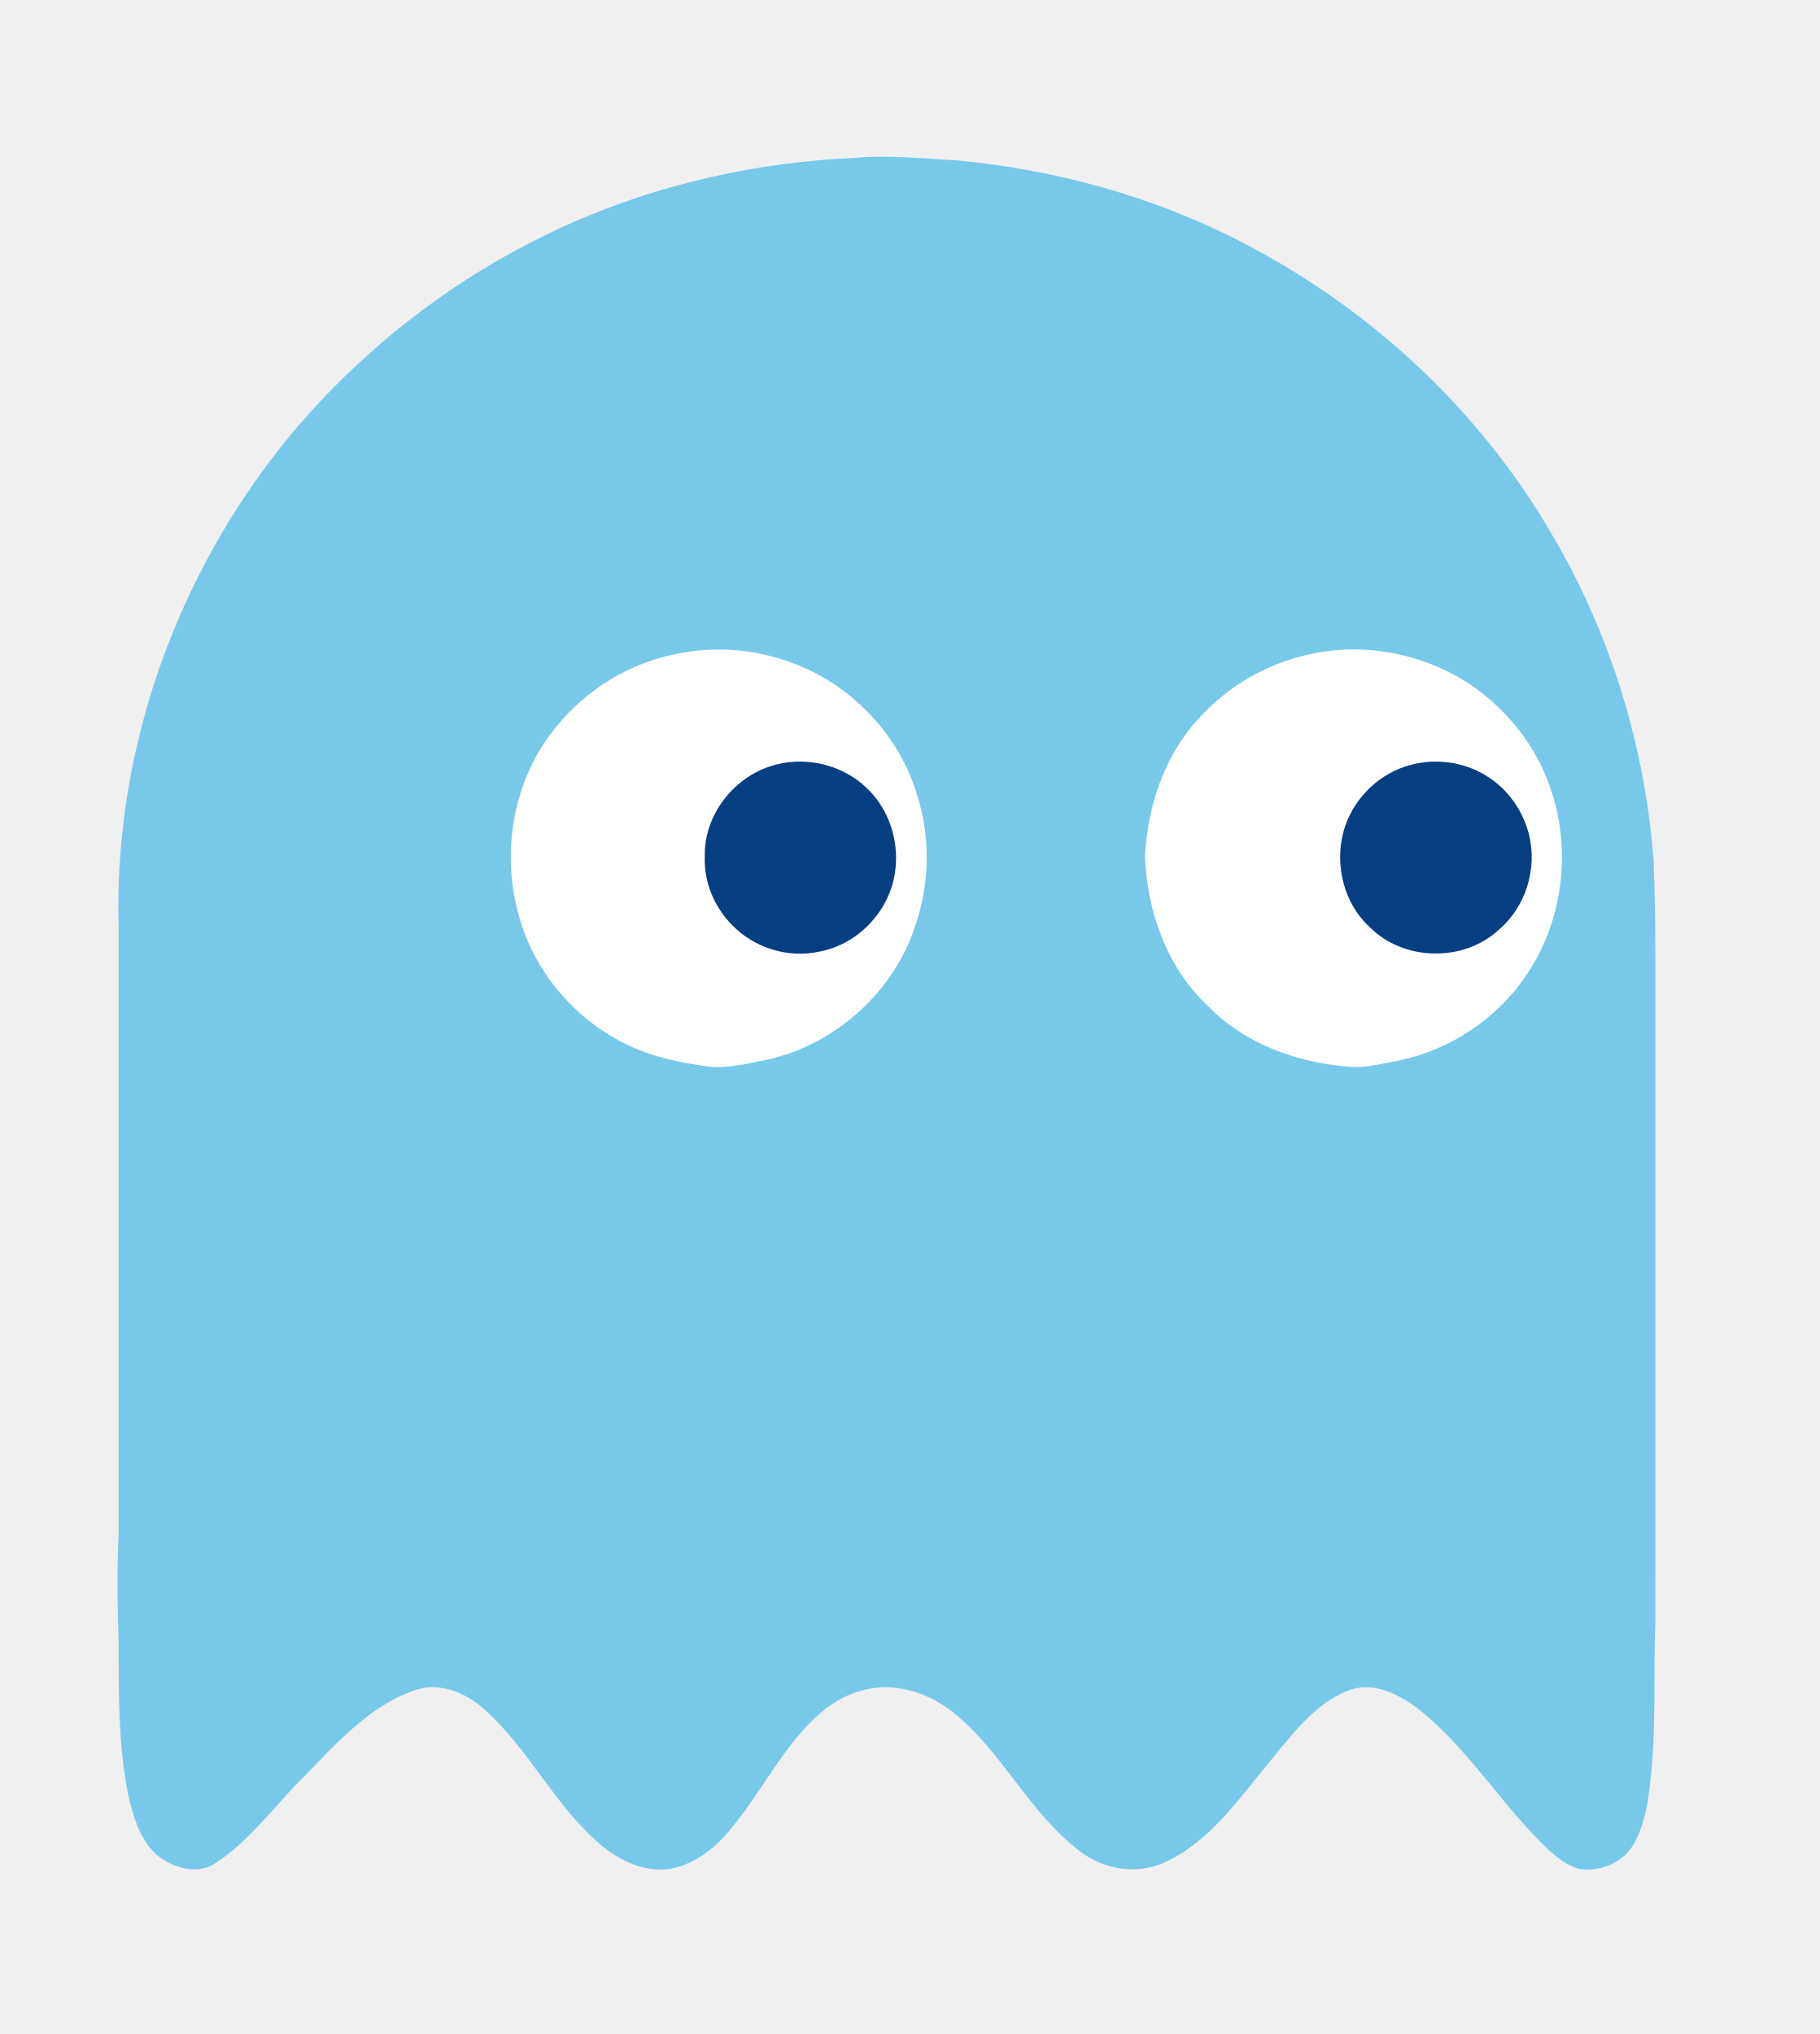
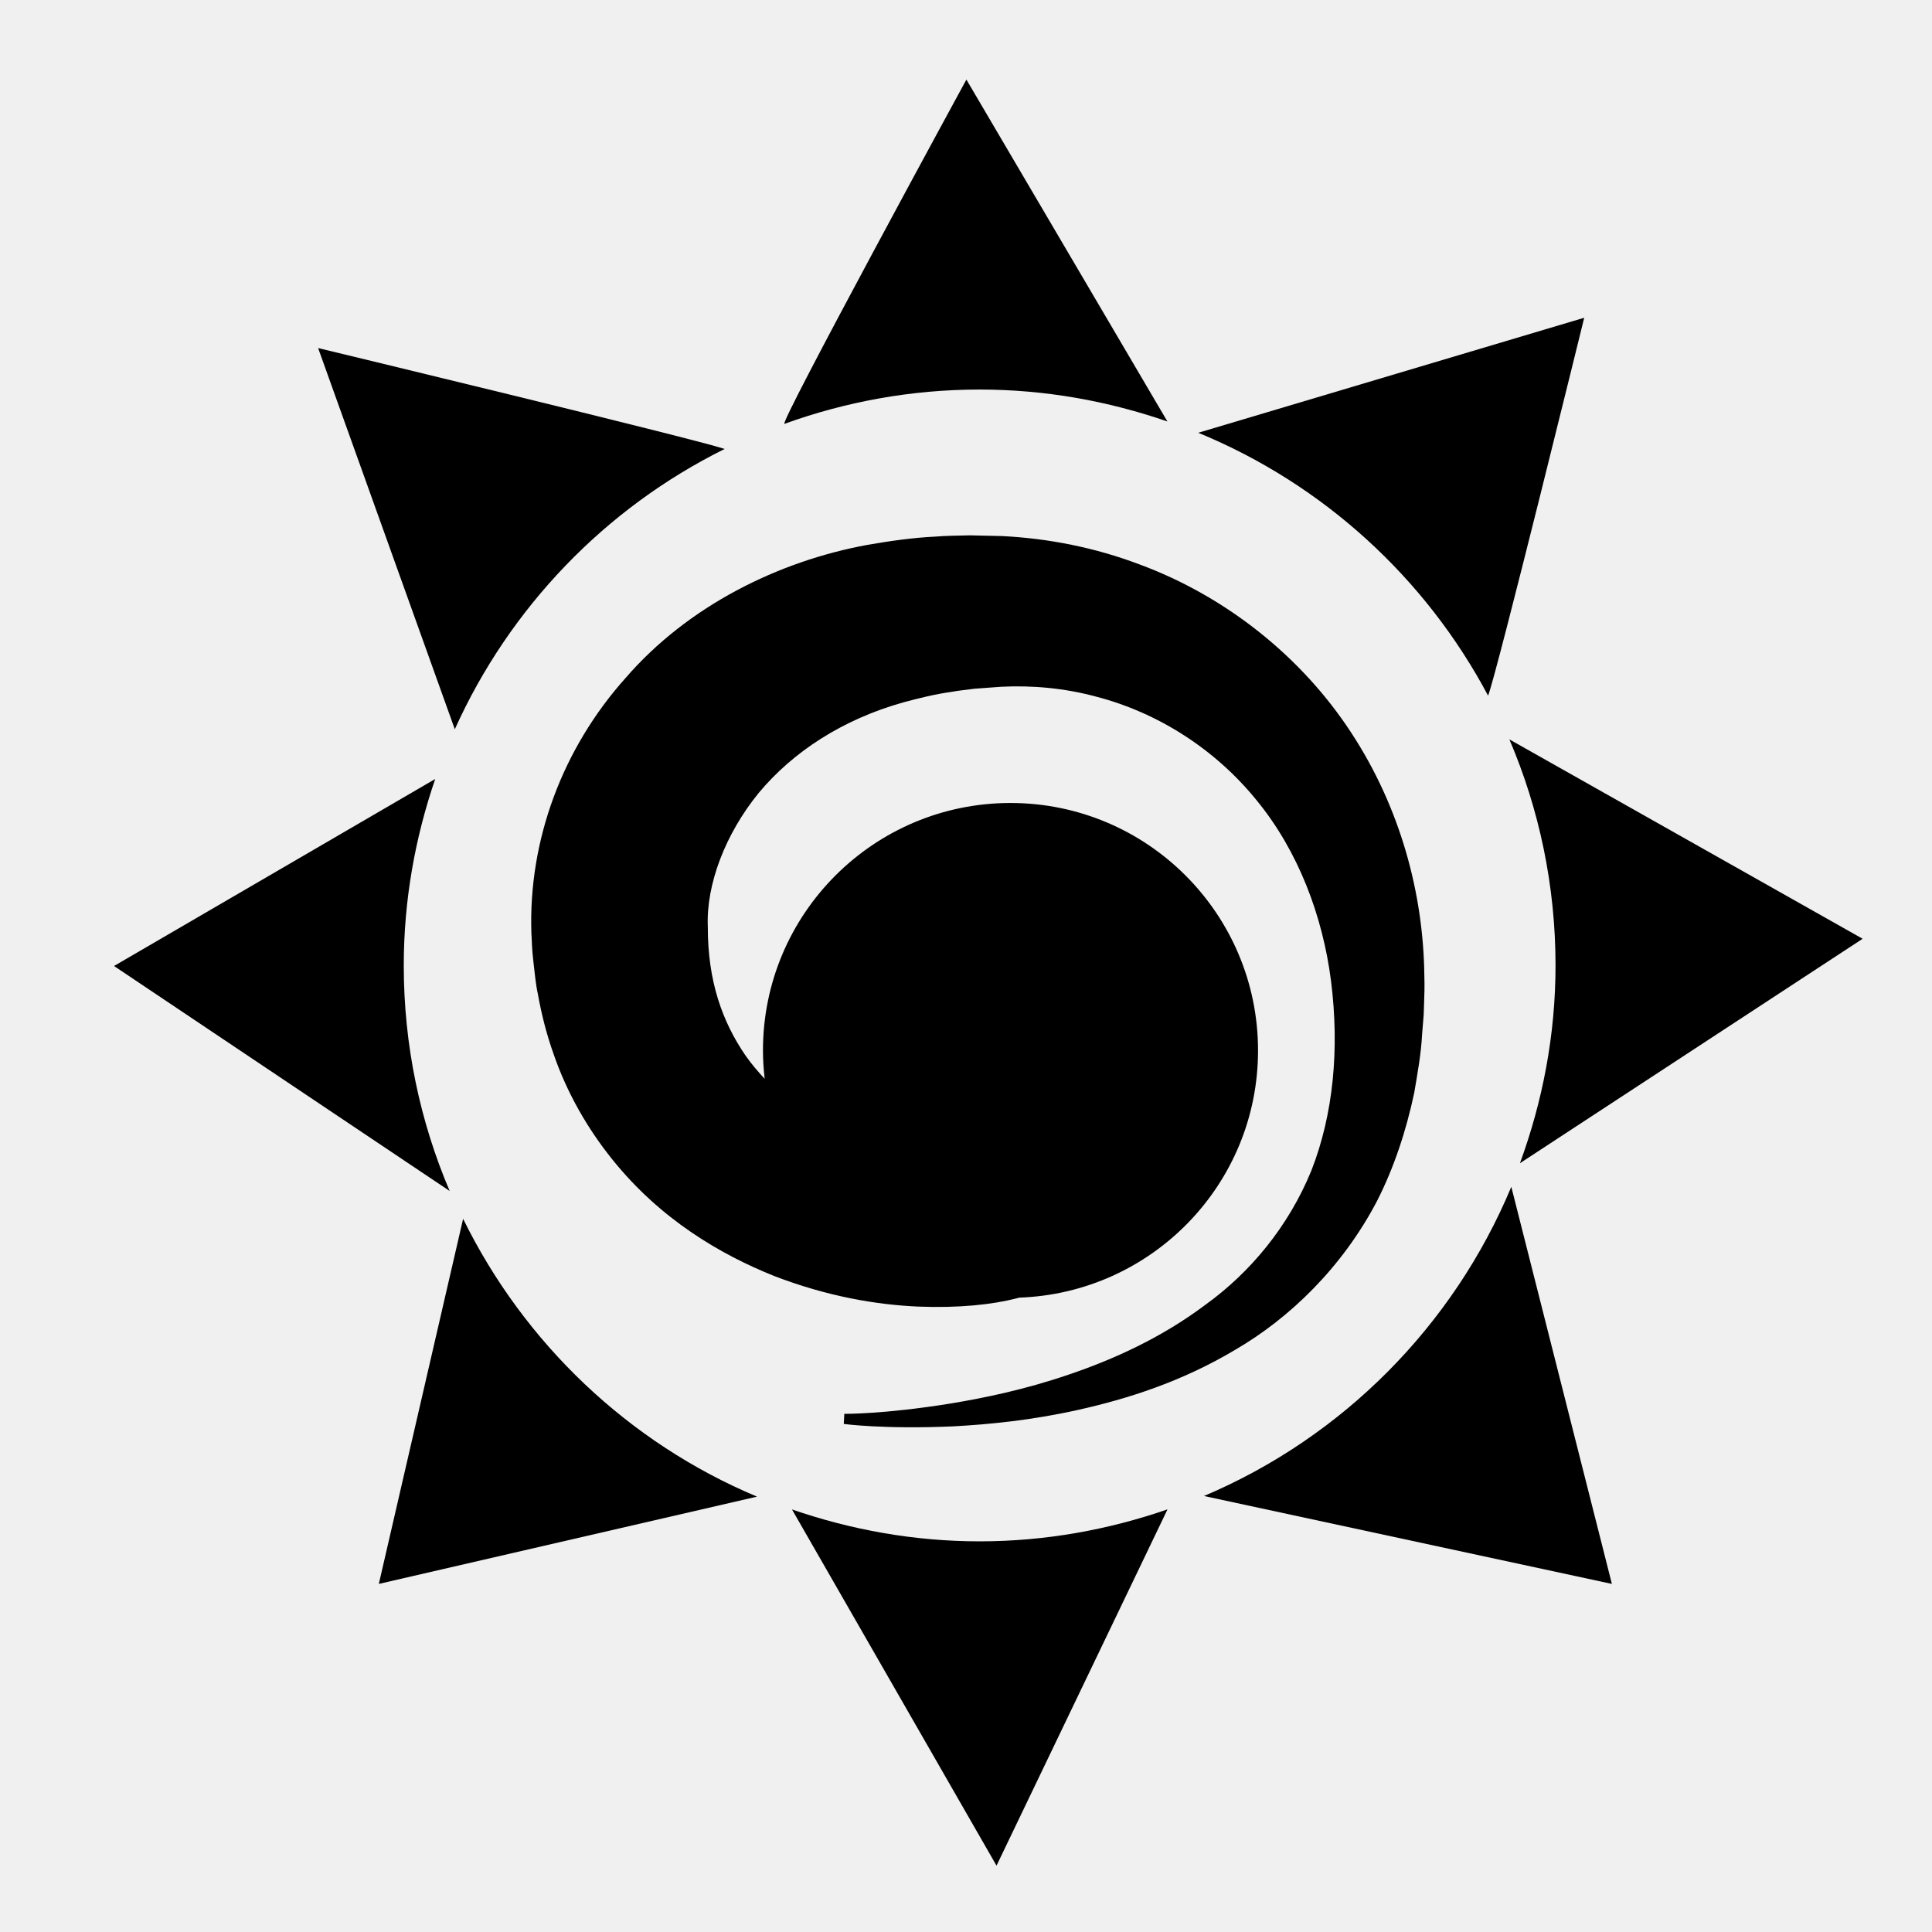
- <svg xmlns="http://www.w3.org/2000/svg" version="1.1" id="logo" x="0px" y="0px" viewBox="0 0 212.5 237.5" enable-background="new 0 0 212.5 237.5" xml:space="preserve">
-   <path id="main" fill="#78C9E9" d="M99.684,18.451c4.017-0.386,8.033,0.069,12.045,0.273c11.729,1.103,23.296,4.312,33.739,9.796  c14.703,7.681,27.338,19.432,35.693,33.8c6.843,11.545,10.894,24.711,11.919,38.089c0.33,8.537,0.187,17.086,0.217,25.631  c-0.004,21.133,0.004,42.266-0.004,63.4c-0.274,6.214,0.148,12.458-0.604,18.646c-0.27,2.506-0.686,5.098-1.967,7.308  c-1.272,2.158-3.938,3.227-6.37,2.822c-1.385-0.391-2.531-1.324-3.59-2.258c-5.411-5.158-9.284-11.779-15.185-16.447  c-2.28-1.729-5.35-3.257-8.22-2.085c-4.073,1.637-6.674,5.385-9.396,8.632c-3.469,4.213-6.769,8.989-11.863,11.351  c-3.183,1.528-7.069,0.942-9.857-1.142c-6.014-4.455-9.131-11.676-14.963-16.327c-2.966-2.383-7.056-3.646-10.786-2.496  c-3.27,0.859-5.762,3.344-7.833,5.892c-2.831,3.578-4.994,7.656-8.055,11.056c-1.694,1.881-3.904,3.387-6.426,3.839  c-2.948,0.396-5.823-0.96-8.029-2.818c-5.363-4.528-8.354-11.168-13.591-15.818c-2.202-2.015-5.45-3.305-8.376-2.145  c-5.263,1.914-9.037,6.273-12.854,10.16c-3.356,3.339-6.148,7.321-10.165,9.935c-2.045,1.398-4.806,0.612-6.639-0.786  c-2.123-1.736-2.931-4.524-3.539-7.091c-1.203-5.936-1.116-12.019-1.138-18.046c-0.134-4.203-0.191-8.41,0.008-12.613  c-0.013-23.596-0.004-47.191-0.004-70.786c-0.704-24.433,9.787-48.85,27.664-65.462c10.638-9.991,23.721-17.413,37.838-21.164  C85.988,19.792,92.819,18.746,99.684,18.451z" />
-   <path fill="#FFFFFF" d="M78.98,76.349c4.62-0.964,9.496-0.543,13.886,1.194c6.739,2.597,12.206,8.407,14.242,15.358  c1.524,4.811,1.463,10.122-0.143,14.907c-2.449,7.92-9.379,14.181-17.46,15.944c-2.254,0.426-4.524,1.063-6.835,0.777  c-3.339-0.456-6.695-1.138-9.722-2.684c-6.092-3.021-10.821-8.74-12.475-15.357c-1.967-7.352-0.425-15.723,4.477-21.62  C68.459,80.518,73.483,77.426,78.98,76.349z" />
-   <path fill="#FFFFFF" d="M153.184,76.345c6.335-1.359,13.183,0.031,18.567,3.626c4.229,2.918,7.629,7.121,9.271,12.023  c2.558,7.291,1.477,15.792-2.979,22.132c-3.417,4.928-8.767,8.467-14.638,9.691c-1.719,0.322-3.435,0.769-5.189,0.781  c-6.361-0.338-12.84-2.592-17.316-7.277c-4.703-4.472-6.957-10.972-7.208-17.355c0.313-5.827,2.258-11.707,6.266-16.058  C143.409,80.053,148.112,77.37,153.184,76.345z" />
-   <path fill="#053F82" d="M89.892,89.493c3.917-1.329,8.528-0.283,11.45,2.657c3.383,3.304,4.273,8.806,2.115,13.014  c-1.502,2.987-4.39,5.297-7.694,5.931c-3.639,0.851-7.686-0.386-10.274-3.079c-2.089-2.097-3.326-5.059-3.192-8.033  C82.176,95.329,85.507,90.926,89.892,89.493z" />
-   <path fill="#053F82" d="M164.122,89.493c3.218-1.073,6.926-0.608,9.739,1.298c2.345,1.515,4.004,3.994,4.681,6.691  c0.973,3.965-0.382,8.398-3.504,11.056c-4.095,3.842-11.138,3.712-15.089-0.274c-3.07-2.792-4.151-7.352-3.04-11.294  C157.908,93.505,160.683,90.596,164.122,89.493z" />
+ <svg xmlns="http://www.w3.org/2000/svg" version="1.1" x="0px" y="0px" viewBox="0 0 64 64" enable-background="new 0 0 64 64" xml:space="preserve">
+   <g id="Imagenes">
+ </g>
+   <g id="Layer_2">
+     <path d="M20.725,22.457c-2.089,2.332-3.224,5.37-3.122,8.452c0.02,0.302,0.013,0.496,0.064,0.924   c0.044,0.372,0.078,0.772,0.151,1.098c0.122,0.68,0.293,1.351,0.524,1.996c0.447,1.296,1.134,2.475,1.93,3.466   c1.604,2.006,3.607,3.168,5.368,3.874c1.789,0.689,3.409,0.954,4.766,1.015c1.359,0.054,2.464-0.066,3.273-0.273   c0.03-0.007,0.052-0.016,0.081-0.023c4.395-0.152,7.914-3.754,7.914-8.186c0-4.529-3.671-8.2-8.2-8.2s-8.2,3.671-8.2,8.2   c0,0.317,0.022,0.628,0.057,0.936c-0.224-0.237-0.435-0.489-0.626-0.757c-0.777-1.131-1.26-2.471-1.258-4.274   c-0.06-1.403,0.582-3.086,1.688-4.44c1.127-1.354,2.771-2.434,4.799-3.001c0.508-0.135,1.027-0.267,1.572-0.343   c0.279-0.052,0.516-0.069,0.774-0.106l0.884-0.065c1.037-0.052,2.103,0.046,3.132,0.323c2.068,0.532,3.971,1.756,5.333,3.44   c1.374,1.674,2.188,3.827,2.463,5.983c0.283,2.246,0.08,4.415-0.652,6.283c-0.757,1.85-2.026,3.376-3.51,4.444   c-1.463,1.099-3.062,1.816-4.521,2.31c-1.463,0.501-2.804,0.775-3.913,0.959c-2.226,0.36-3.527,0.343-3.527,0.343l-0.018,0.335   c0,0,1.312,0.181,3.625,0.08c1.154-0.064,2.563-0.193,4.158-0.55c1.589-0.356,3.393-0.917,5.187-1.988   c1.796-1.045,3.535-2.717,4.694-4.925c0.563-1.107,0.965-2.323,1.233-3.587c0.107-0.633,0.226-1.277,0.26-1.927l0.04-0.49   c0.005-0.096,0.016-0.133,0.017-0.277l0.008-0.227c0.012-0.297,0.022-0.603,0.01-0.968c-0.032-2.707-0.792-5.557-2.429-8.05   c-1.625-2.485-4.123-4.502-7.019-5.569c-1.443-0.546-2.982-0.856-4.538-0.934l-1.06-0.024c-0.387,0.01-0.797,0.011-1.159,0.042   c-0.742,0.036-1.491,0.143-2.236,0.272C25.77,18.592,22.78,20.081,20.725,22.457z" />
+     <path d="M38.672,13.962L32.013,2.636c0,0-6.258,11.488-6.026,11.404c2.019-0.73,4.194-1.136,6.465-1.136   C34.633,12.904,36.72,13.288,38.672,13.962z" />
+     <path d="M39.693,14.336c4.128,1.696,7.523,4.797,9.602,8.709c0.293-0.747,3.184-12.519,3.184-12.519L39.693,14.336z" />
+     <path d="M51.529,31.982c0,2.305-0.43,4.505-1.179,6.551l11.352-7.435L50,24.493C50.983,26.793,51.529,29.323,51.529,31.982z" />
+     <path d="M50.064,39.315c-1.92,4.605-5.589,8.298-10.181,10.242l13.513,2.912L50.064,39.315z" />
+     <polygon points="26.23,50 26.235,50.002 26.234,50  " />
+     <path d="M26.235,50.002l6.776,11.8L38.675,50c-1.953,0.674-4.041,1.059-6.223,1.059C30.272,51.059,28.186,50.675,26.235,50.002z" />
+     <path d="M15.341,40.375l-2.792,12.094l12.528-2.891C20.821,47.792,17.367,44.499,15.341,40.375z" />
+     <path d="M13.375,31.982c0-2.165,0.378-4.238,1.042-6.177L3.777,32l11.119,7.453C13.918,37.158,13.375,34.633,13.375,31.982z" />
+     <path d="M15.066,24.157c1.818-4.034,4.986-7.327,8.94-9.285c-1.15-0.376-13.468-3.342-13.468-3.342L15.066,24.157z" />
+   </g>
</svg>
